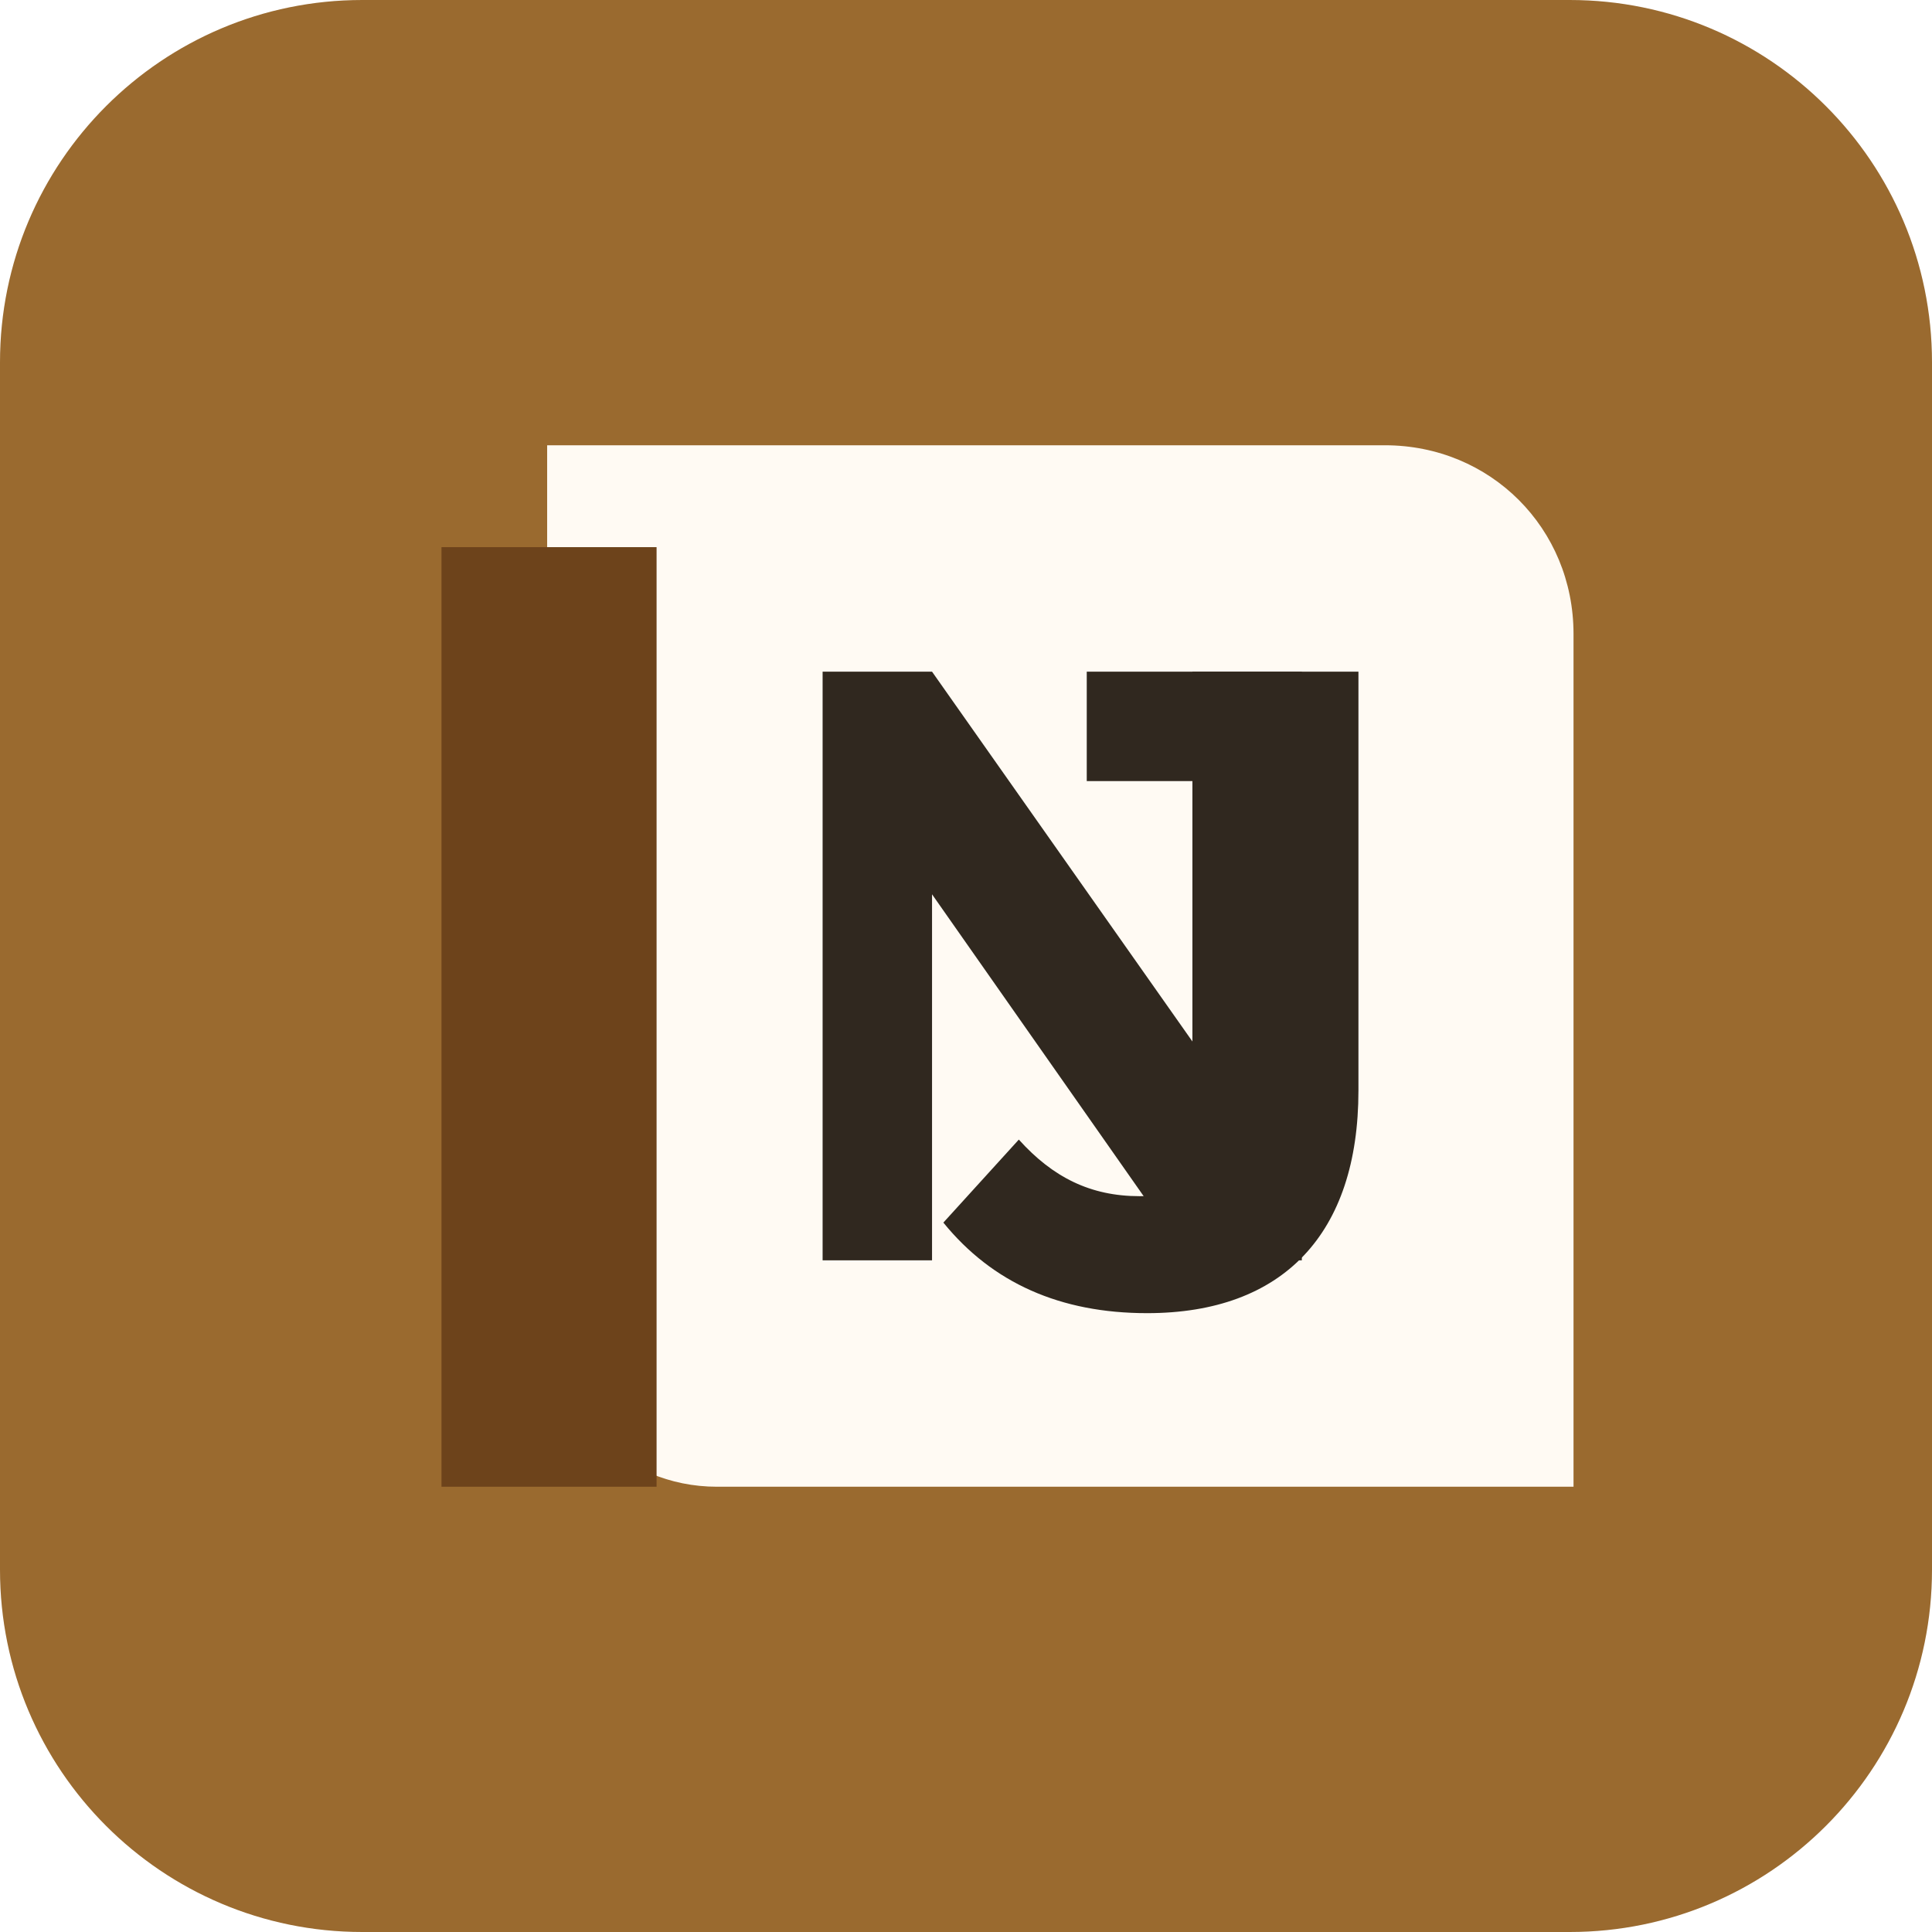
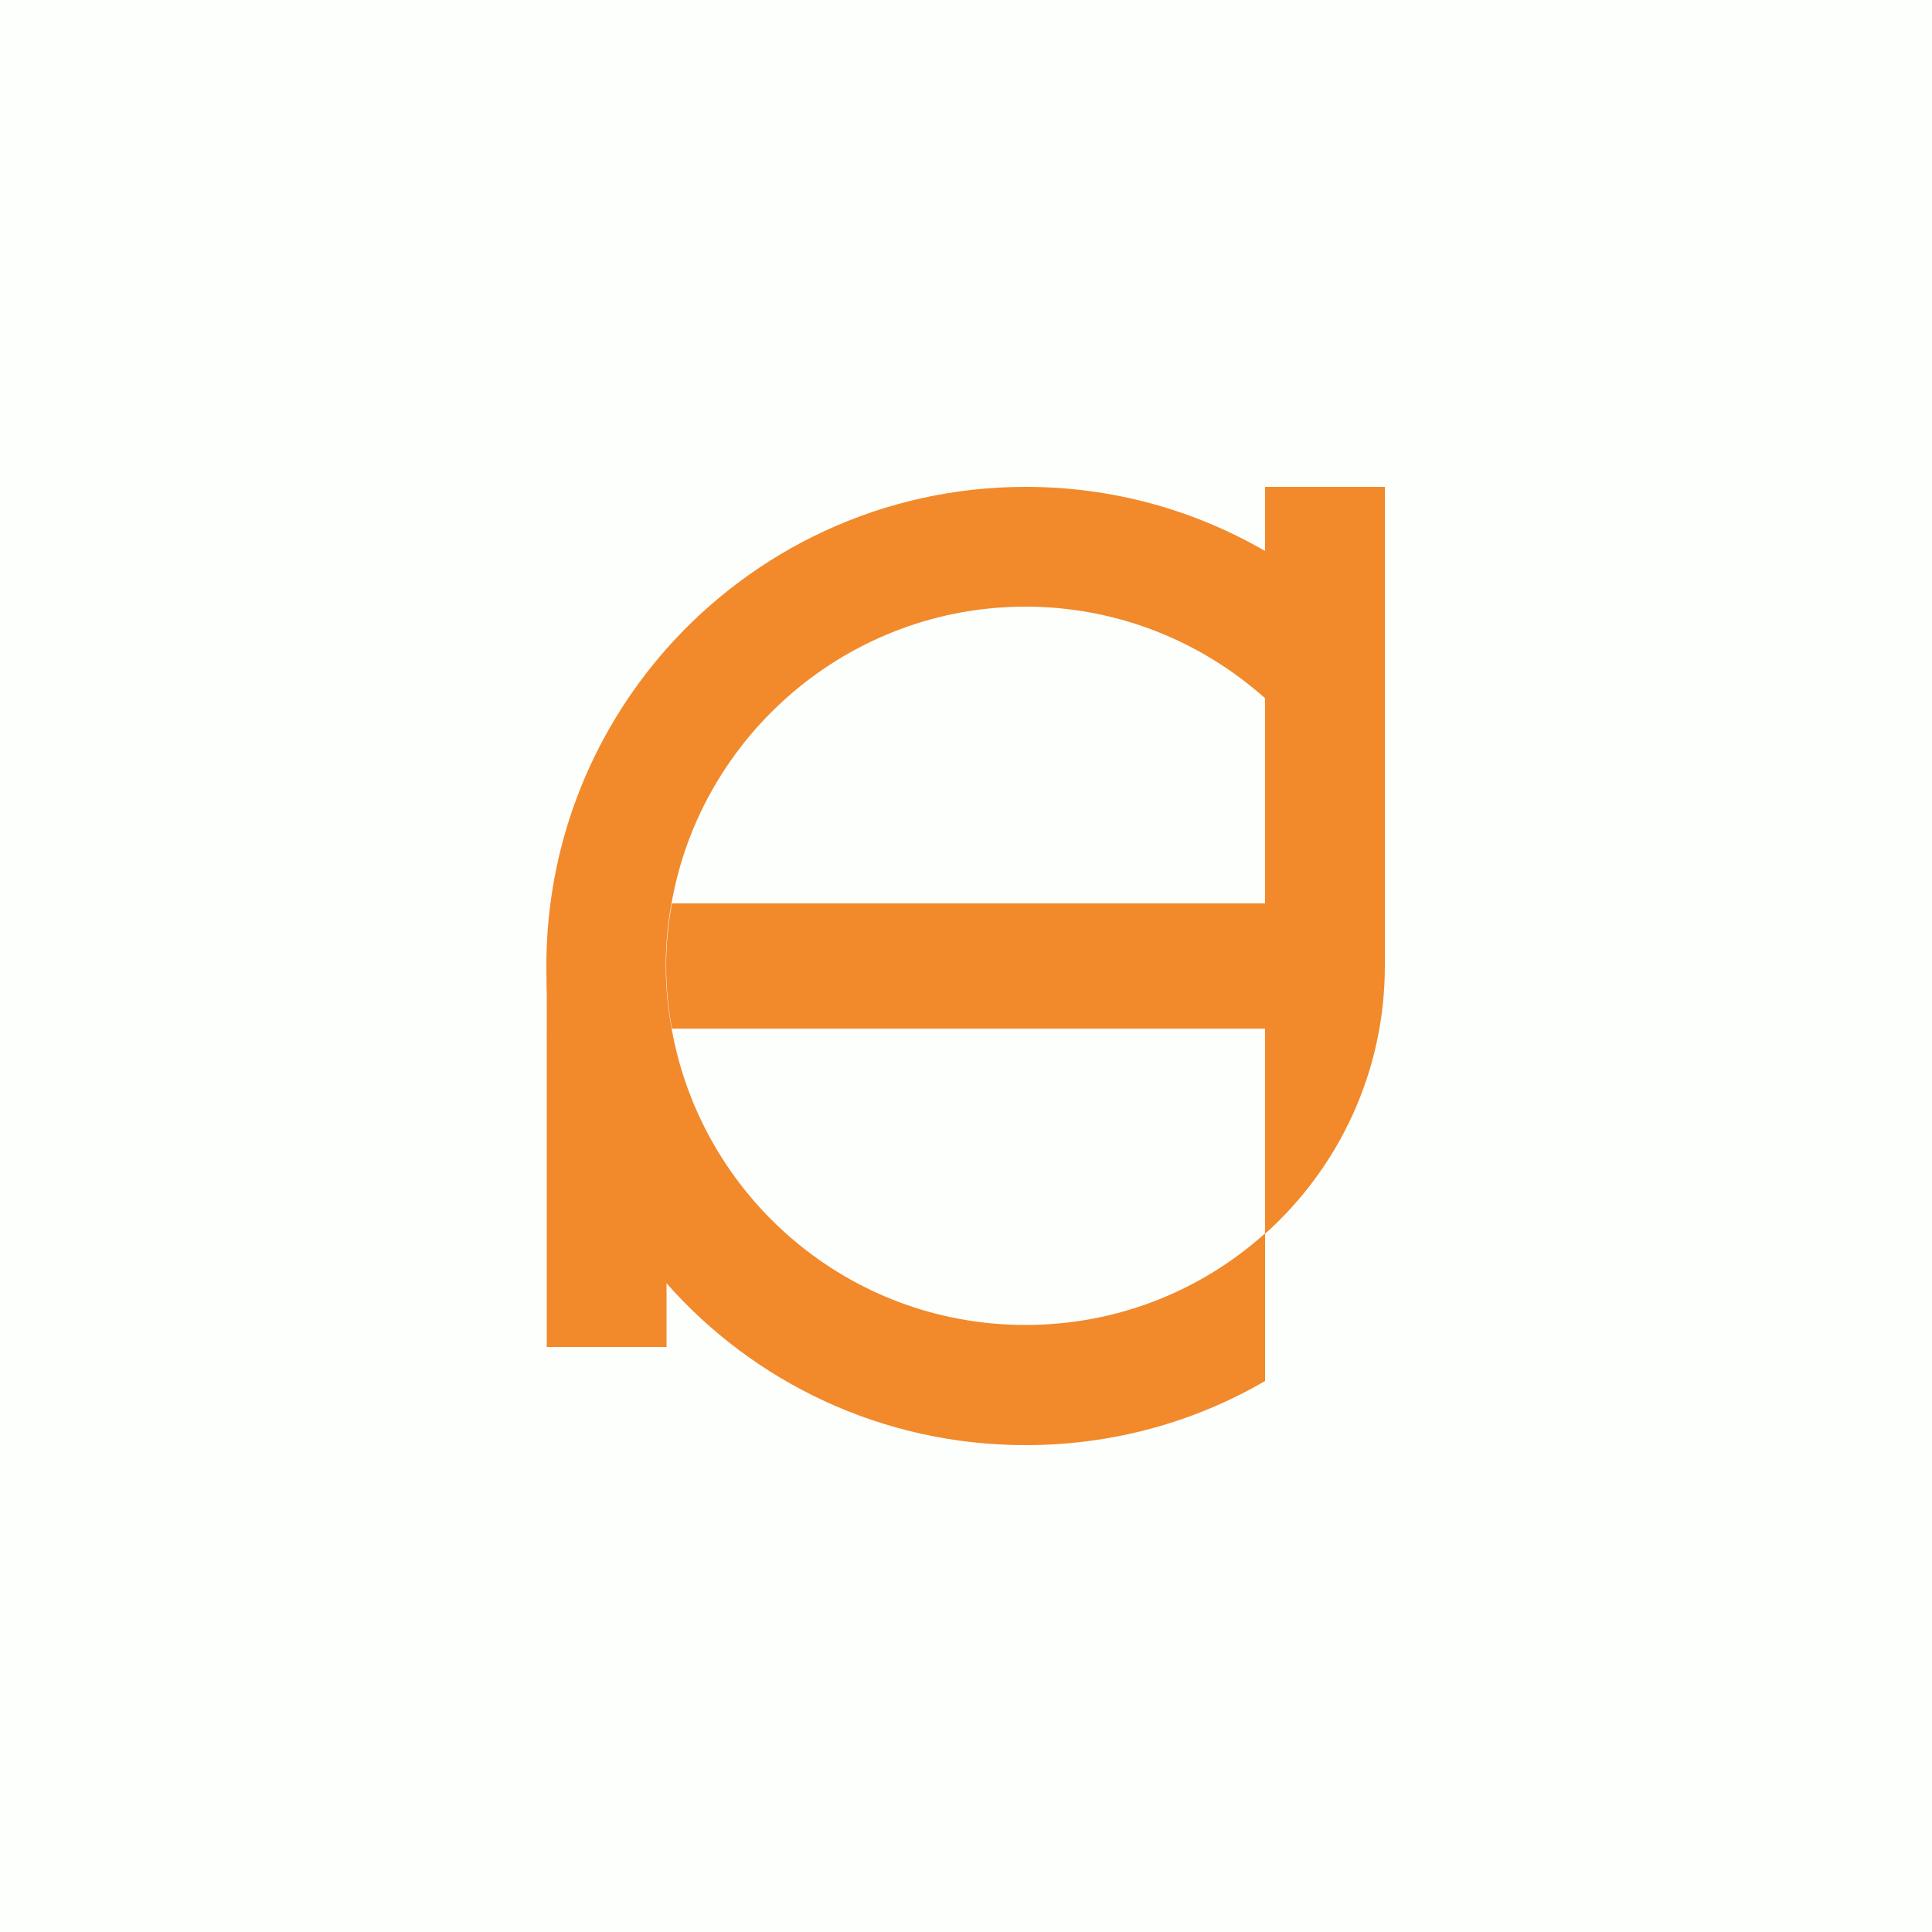
- <svg xmlns="http://www.w3.org/2000/svg" viewBox="0 0 512 512">
-   <rect width="512" height="512" rx="96" fill="#9a6a2f" />
-   <path d="M145 118h222c28 0 50 22 50 50v226H190c-25 0-45-20-45-45V118z" fill="#fffaf3" />
-   <path d="M117 145h57v249h-57z" fill="#6d431b" />
-   <path d="M218 178v156h29V237l68 97h30V178h-29v98l-69-98h-29z" fill="#30281f" />
-   <path d="M360 178h-72v29h41v82c0 18-10 28-27 28-13 0-23-5-32-15l-20 22c13 16 31 24 54 24 36 0 56-21 56-59V178z" fill="#30281f" />
+ <svg xmlns="http://www.w3.org/2000/svg" version="1.1" id="Camada_1" x="0px" y="0px" viewBox="0 0 500 500" style="enable-background:new 0 0 500 500;" xml:space="preserve">
+   <style type="text/css">
+ 	.st0{fill:#FDFFFC;}
+ 	.st1{fill:#F2892B;}
+ </style>
+   <rect id="XMLID_4_" class="st0" width="500" height="500" />
+   <g>
+     <path id="XMLID_3_" class="st1" d="M327.4,126v16.6v38.1v53.1H173.9c-1,5.3-1.5,10.7-1.5,16.2s0.5,10.9,1.5,16.2h153.5v53.1   c19-17,31-41.8,31-69.3v-16.2V168v-42H327.4z" />
+     <path id="XMLID_2_" class="st1" d="M141.5,264.1v84.5h31v-16.7c-19.3-21.9-31-50.6-31-82V264.1z" />
+     <path id="XMLID_1_" class="st1" d="M265.4,157c23.8,0,45.5,9,62,23.7v-38.1c-18.3-10.6-39.4-16.6-62-16.6c-37,0-70.3,16.3-93,42   c-19.3,21.9-31,50.6-31,82s11.7,60.1,31,82c22.7,25.8,56,42,93,42c22.6,0,43.8-6,62-16.6v-38.2c-16.5,14.8-38.2,23.7-62,23.7   c-45.9,0-83.9-33.2-91.6-76.8c-1-5.3-1.5-10.7-1.5-16.2s0.5-10.9,1.5-16.2C181.5,190.2,219.7,157,265.4,157" />
+   </g>
</svg>
